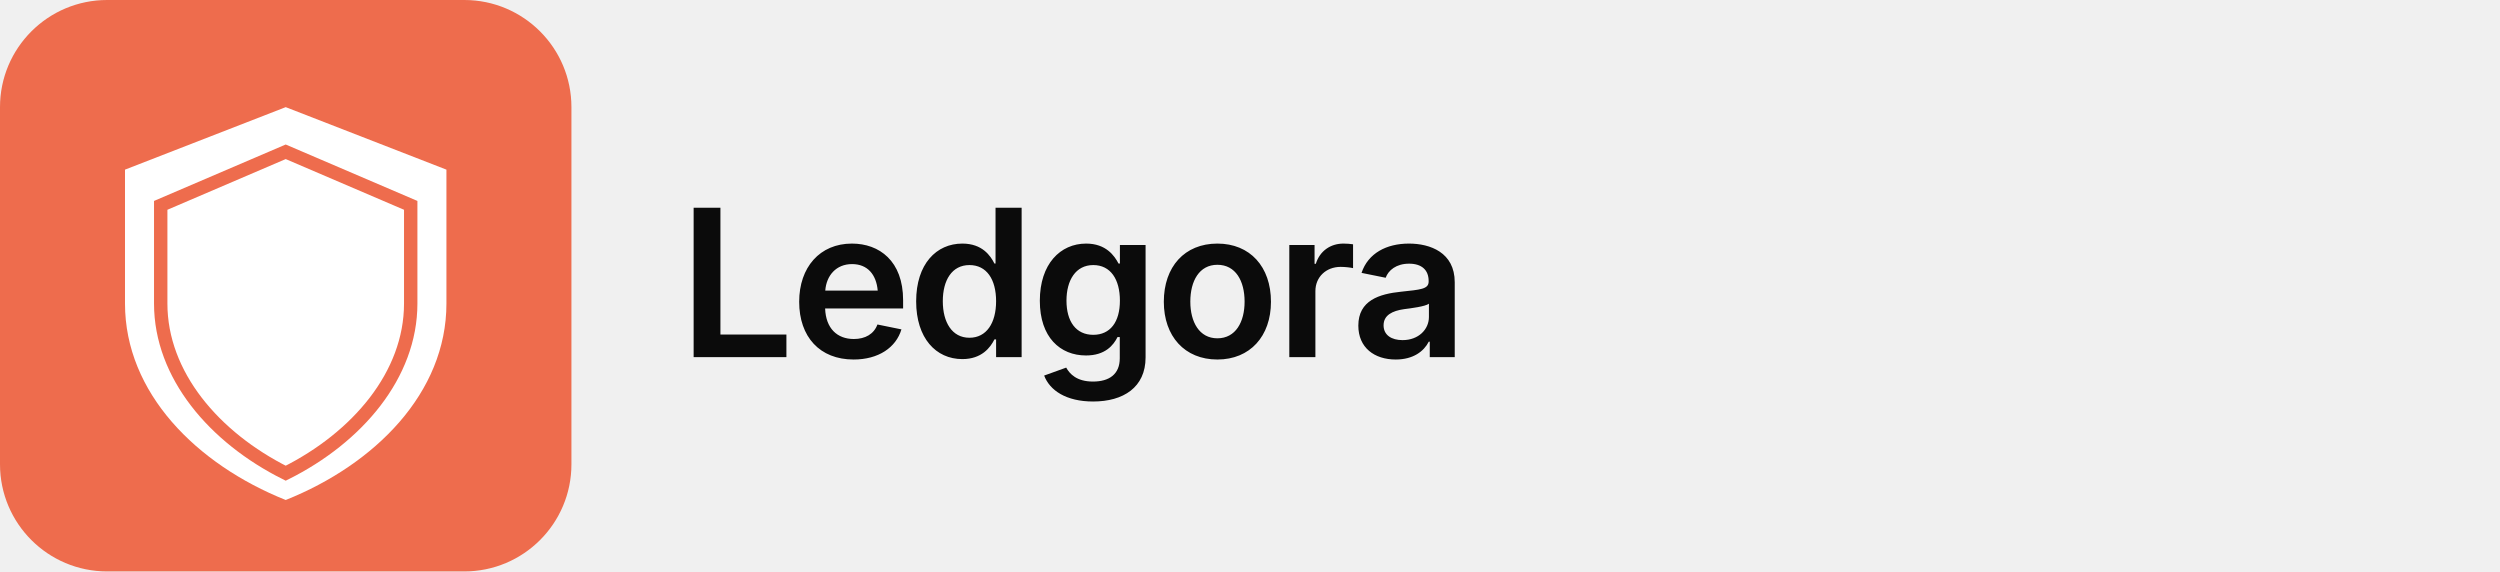
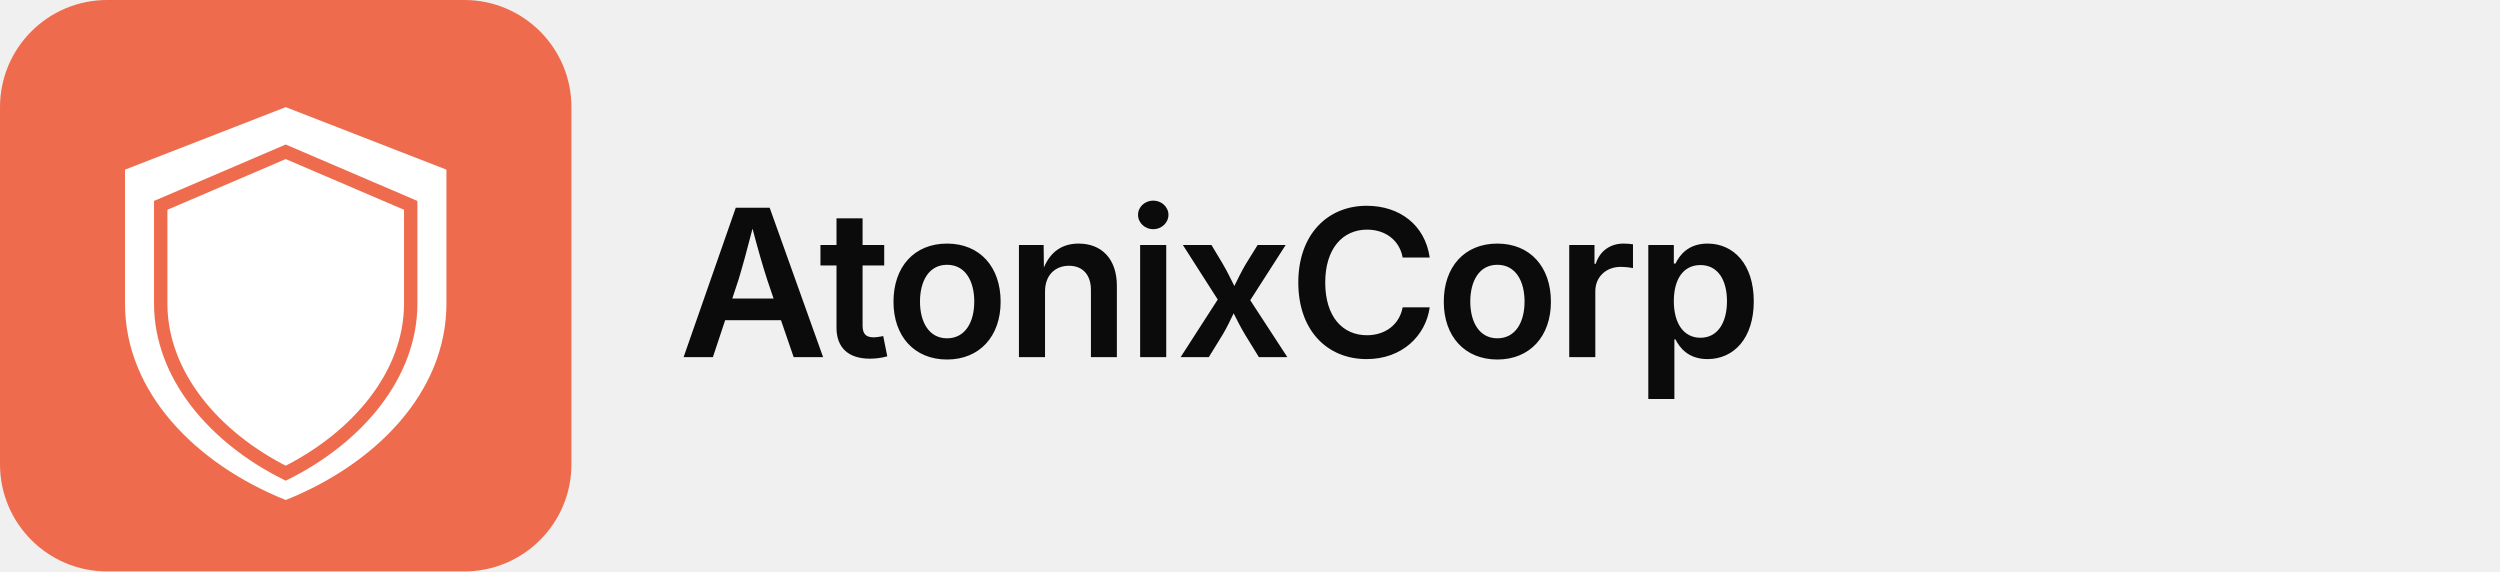
<svg xmlns="http://www.w3.org/2000/svg" width="280" height="64" viewBox="0 0 280 64" fill="none">
  <rect width="64" height="64" rx="12" fill="#EE6C4D" />
  <path d="M32 12 L50 19 L50 34 C50 44 42 52 32 56 C22 52 14 44 14 34 L14 19 Z" fill="#FFFFFF" />
  <path d="M32 17 L46 23 L46 34 C46 42 40 49 32 53 C24 49 18 42 18 34 L18 23 Z" fill="none" stroke="#EE6C4D" stroke-width="1.5" />
-   <text x="76" y="40" fill="#0B0B0B" font-family="Inter, IBM Plex Sans, system-ui, sans-serif" font-size="23" font-weight="600" letter-spacing="-0.5">Ledgora</text>
+   <text x="76" y="40" fill="#0B0B0B" font-family="Inter, IBM Plex Sans, system-ui, sans-serif" font-size="23" font-weight="600" letter-spacing="-0.5">AtonixCorp</text>
</svg>
